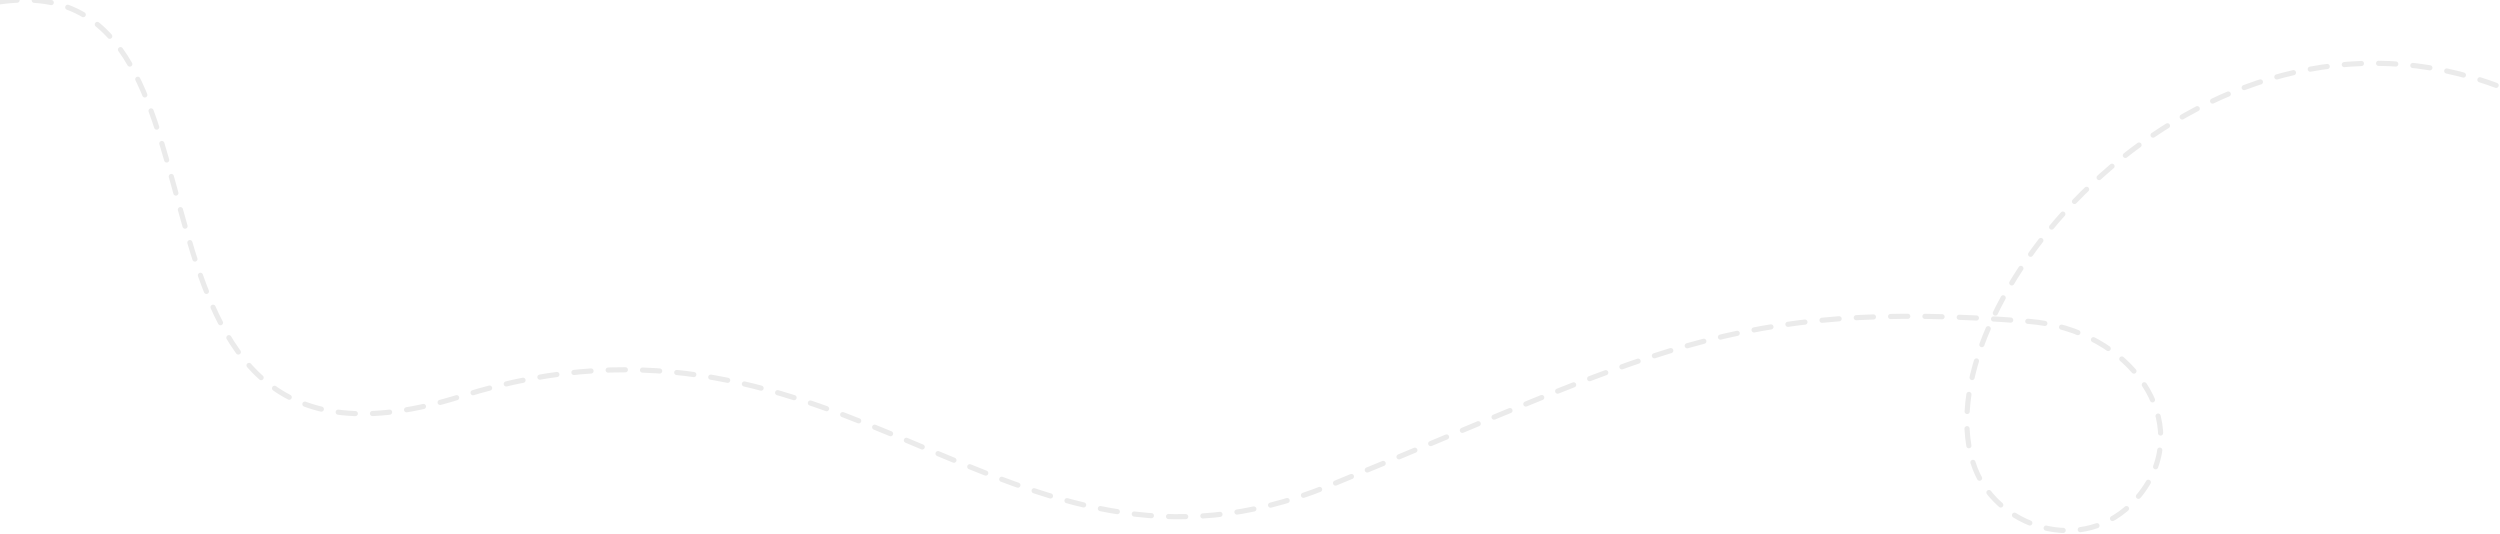
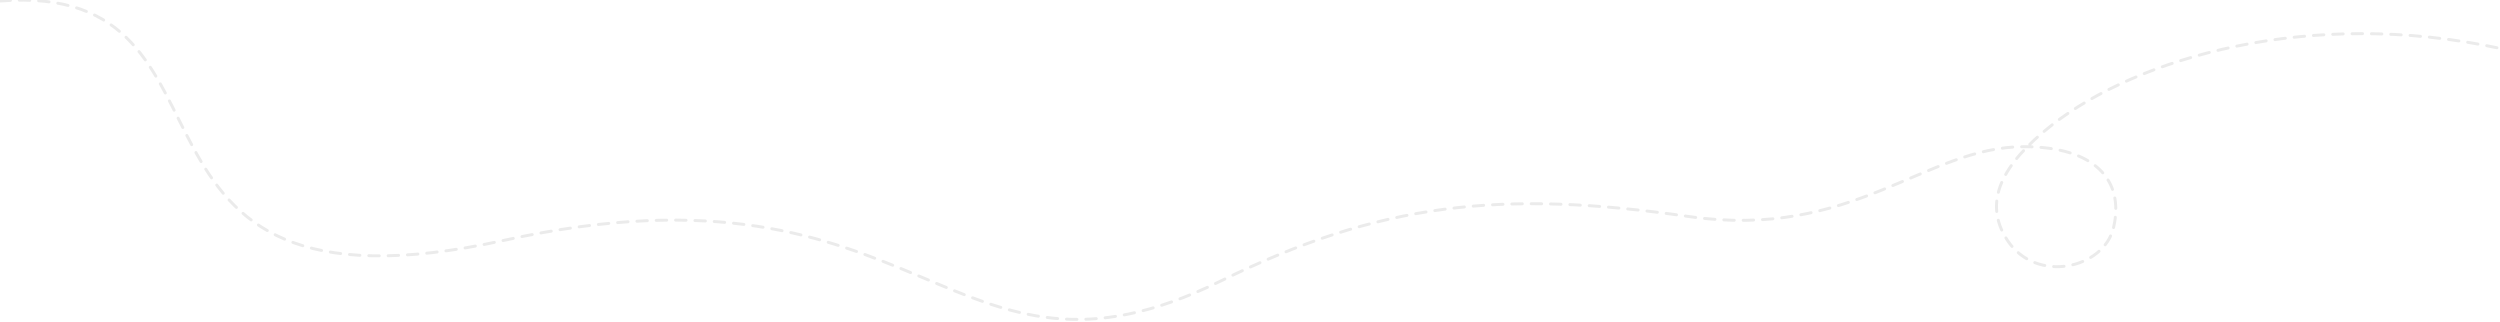
- <svg xmlns="http://www.w3.org/2000/svg" width="1456px" height="311px" viewBox="0 0 1456 311" version="1.1">
+ <svg xmlns="http://www.w3.org/2000/svg" width="1680px" height="216px" viewBox="0 0 1680 216" version="1.1">
  <defs />
-   <g id="sprite_global_b" stroke="none" stroke-width="1" fill="none" fill-rule="evenodd" stroke-dasharray="10" stroke-linecap="round">
-     <path d="M1457,1.058 C1302.208,-20.718 1412.036,301.533 1188.364,230.788 C964.692,160.042 871.51,359.848 683.399,283.075 C495.288,206.303 449.102,173.699 275.629,187.15 C215.543,191.809 178.38,246.235 210.265,287.479 C239.168,324.865 292.509,309.343 306.662,272.991 C342.062,182.07 177.153,-17.743 0,50.947" id="Path-7" stroke="#EBEBEB" stroke-width="3" transform="translate(728.5, 154.5) scale(-1, 1) translate(-728.5, -154.5) " />
+   <g id="sprite_global_b" stroke="none" stroke-width="1" fill="none" fill-rule="evenodd" stroke-dasharray="7,6" stroke-linecap="round">
+     <path d="M1680,0.675 C1501.516,-13.218 1625.148,223.977 1340.852,161.418 C1056.555,98.859 1043.188,279.08 859.633,188.824 C752.939,136.362 671.31,127.252 545.023,145.512 C435.016,161.418 386.212,98.569 319.945,98.569 C272.261,98.569 252.326,121.127 259.656,152.781 C266.098,180.598 311.676,191.039 331.07,161.418 C347.814,135.845 334.87,110.419 300.963,83.91 C243.572,39.04 128.405,4.956 0,32.503" id="path_a" stroke="#EBEBEB" stroke-width="2" transform="translate(840, 107.3716) scale(-1, 1) translate(-840, -107.3716) " />
  </g>
</svg>
